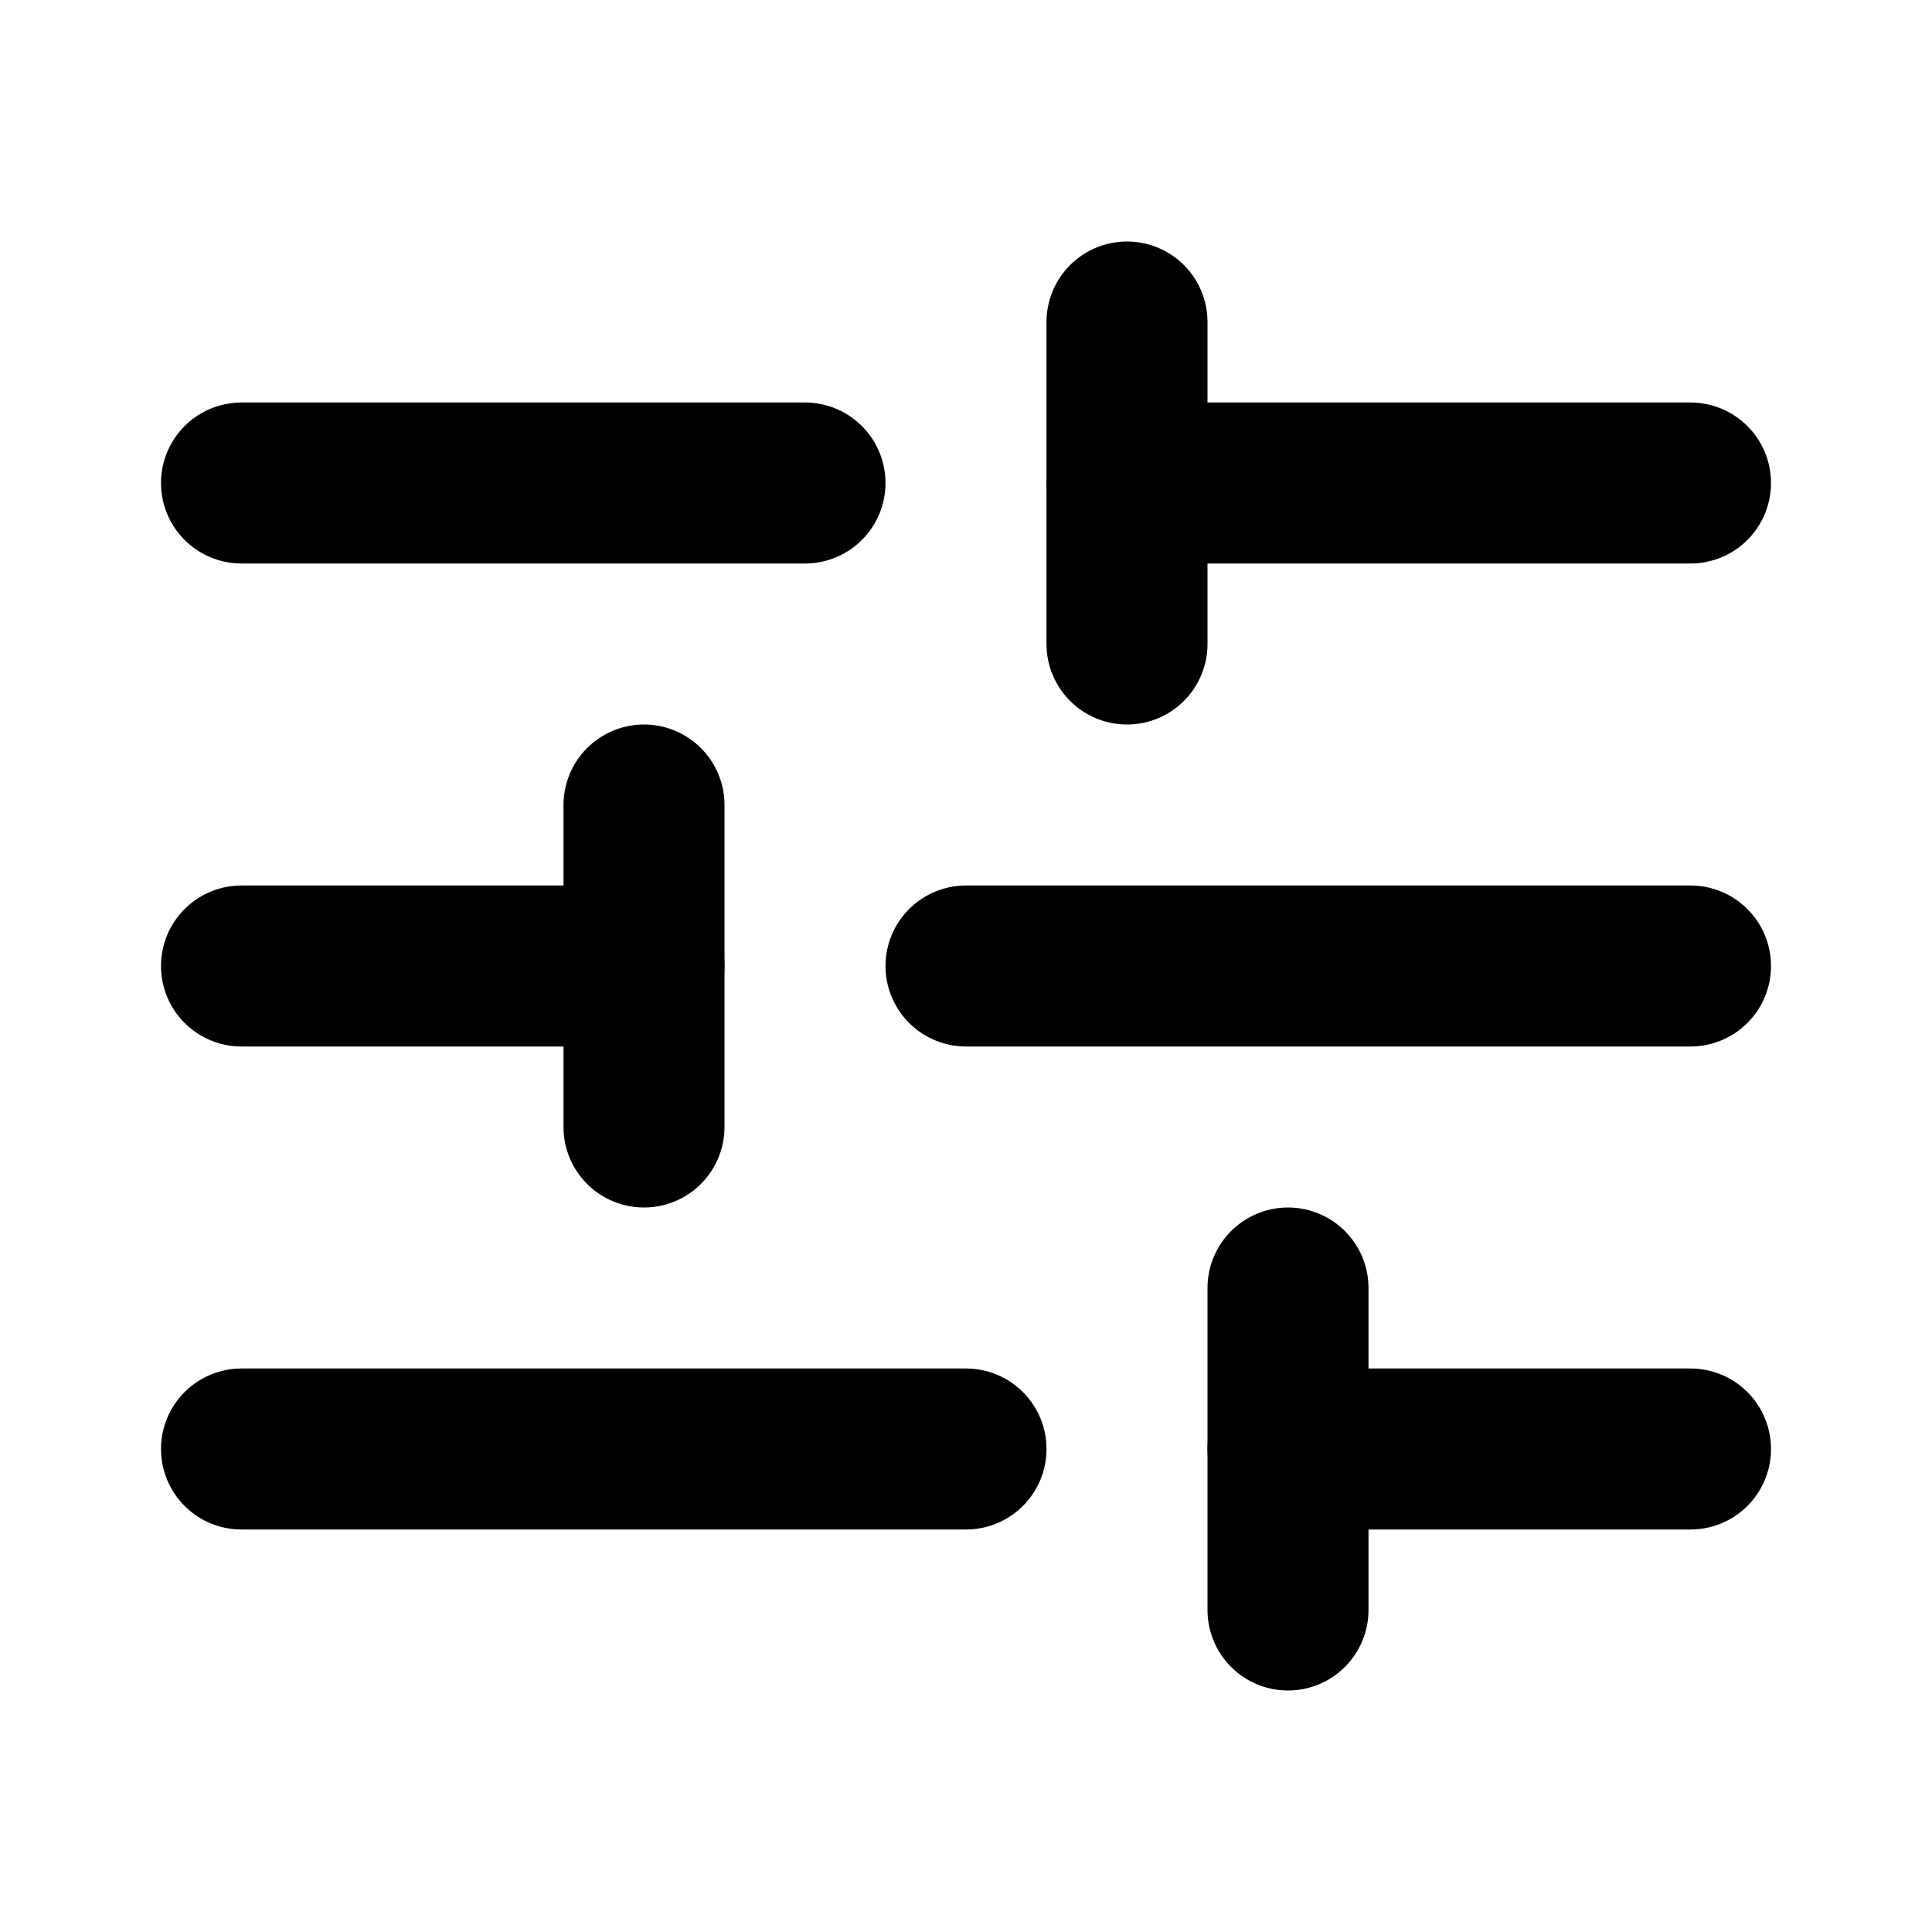
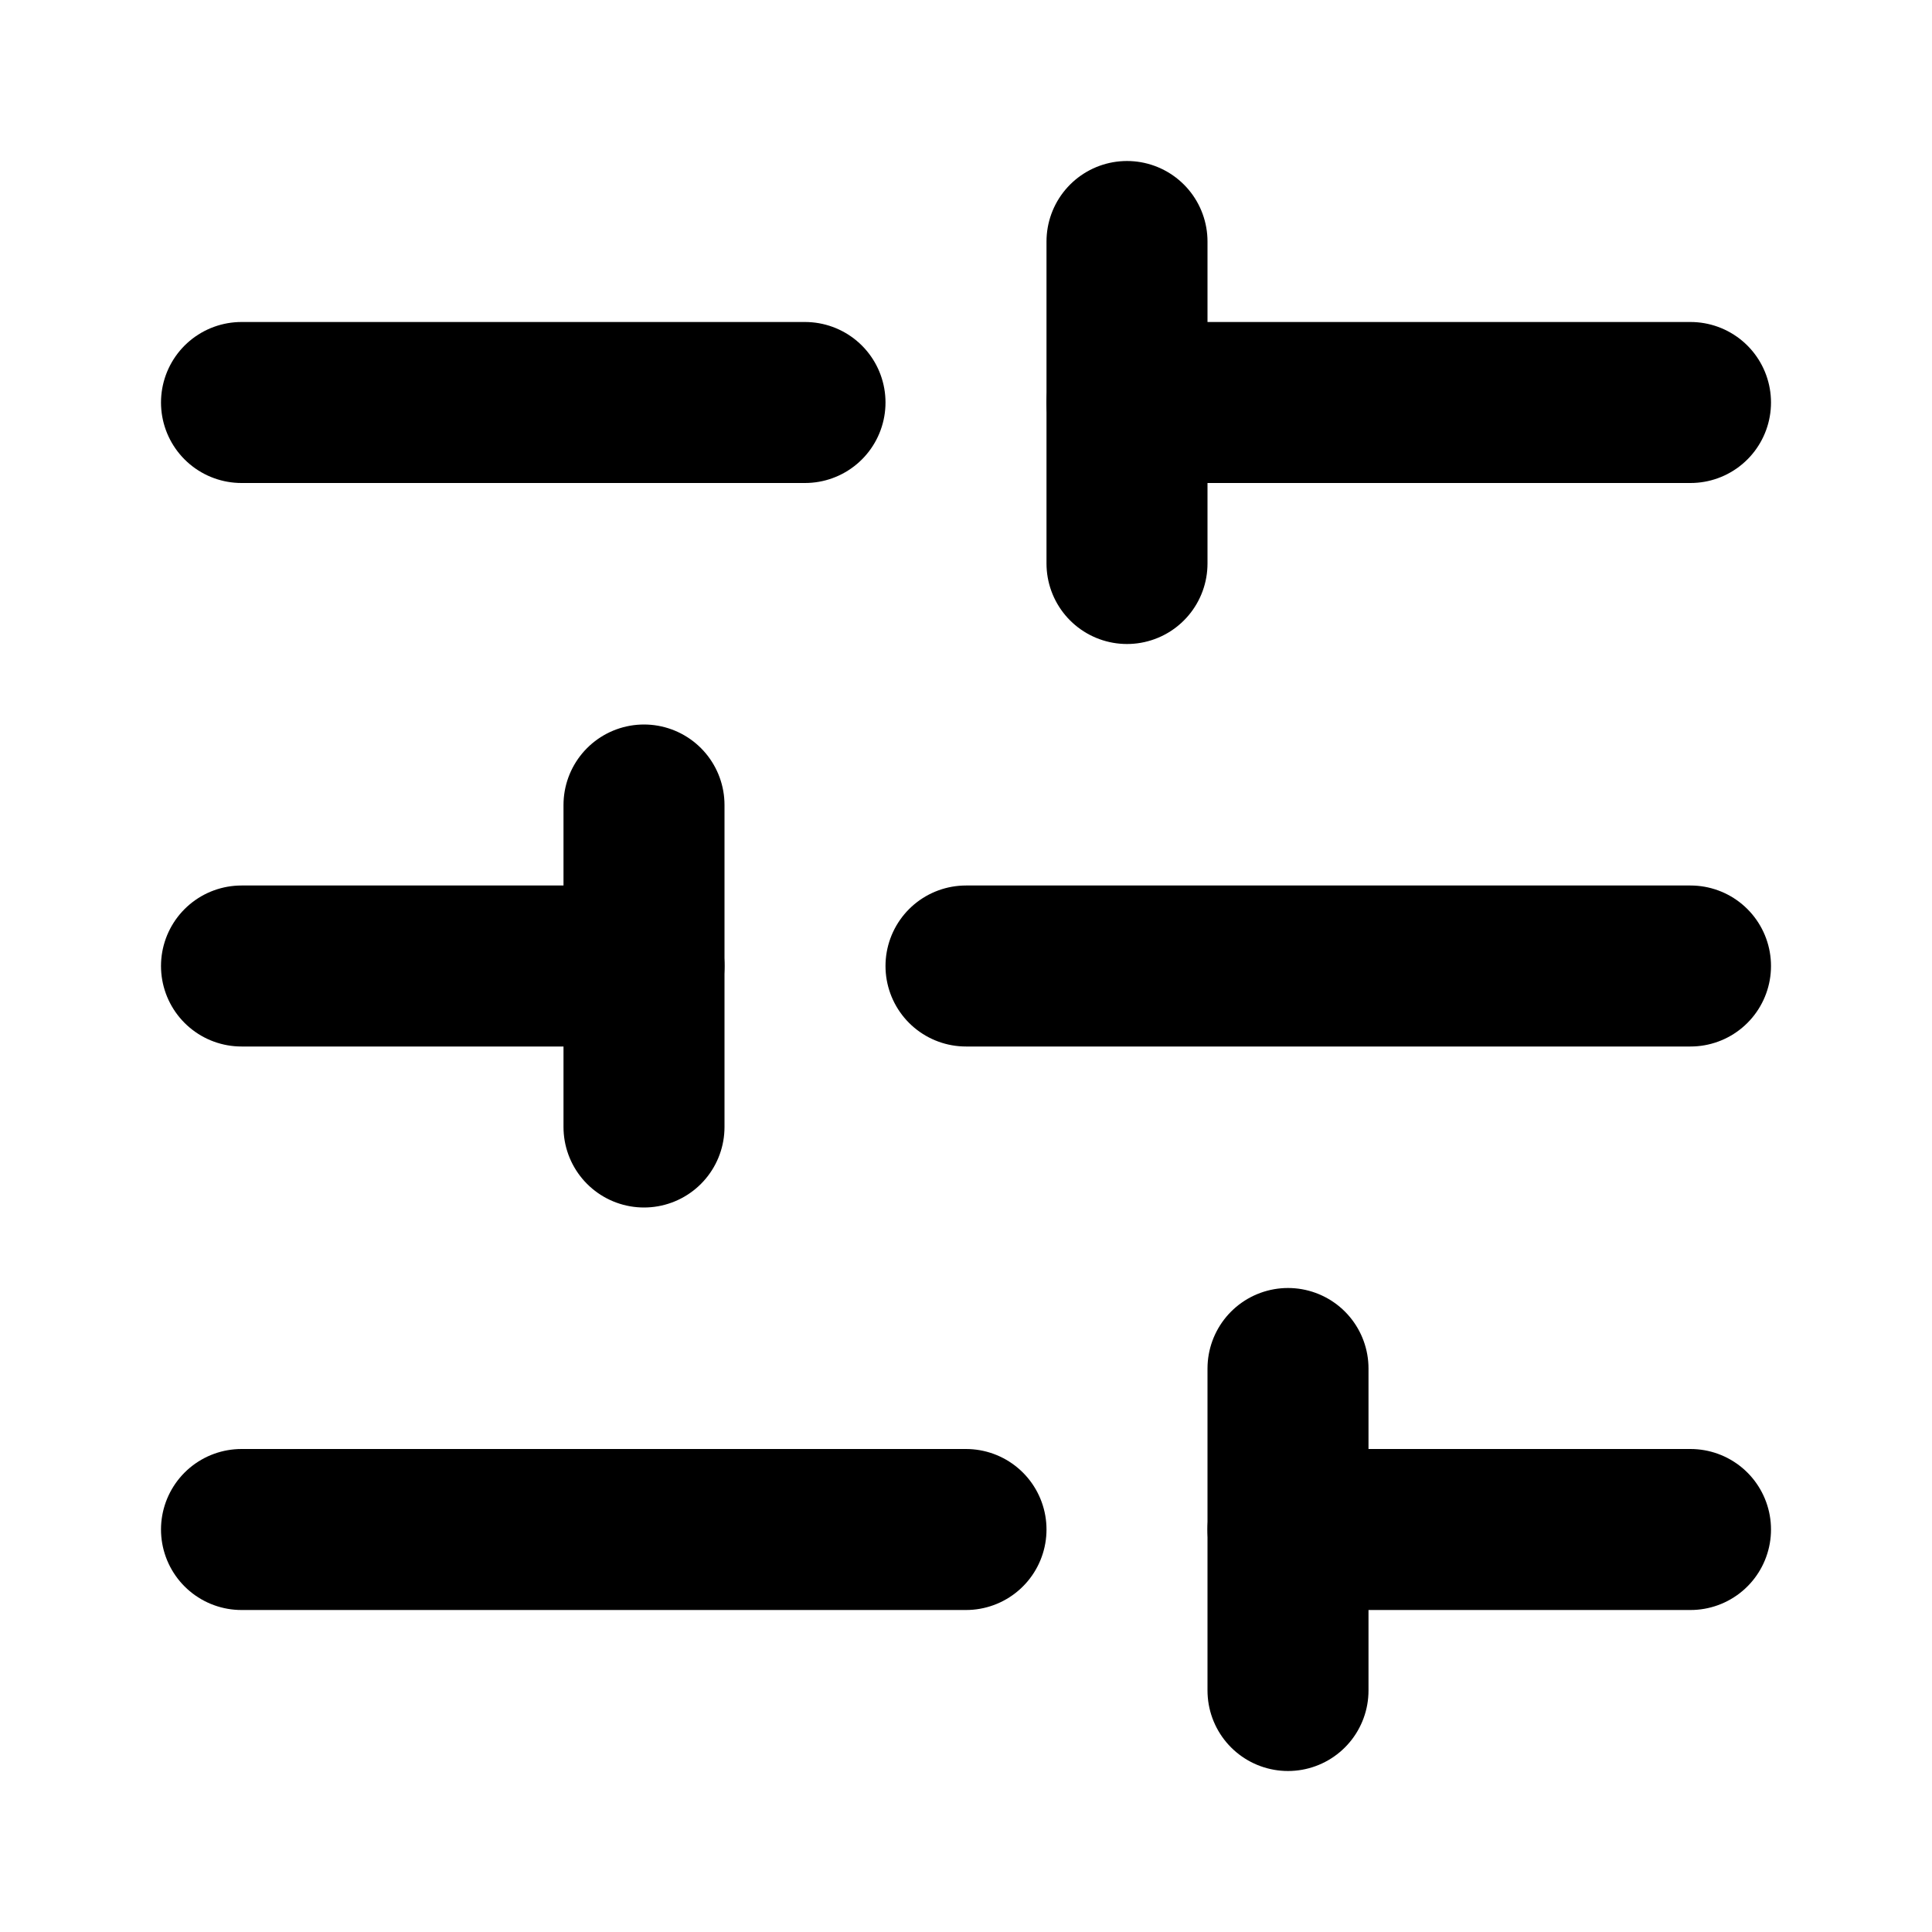
<svg xmlns="http://www.w3.org/2000/svg" width="24" height="24" viewBox="0 0 24 24" fill="none" stroke="#000" stroke-width="2" stroke-linecap="round" stroke-linejoin="round">
-   <line x1="21" x2="14" y1="6" y2="6" />
-   <line x1="10" x2="3" y1="6" y2="6" />
-   <line x1="21" x2="12" y1="12" y2="12" />
-   <line x1="8" x2="3" y1="12" y2="12" />
-   <line x1="21" x2="16" y1="18" y2="18" />
-   <line x1="12" x2="3" y1="18" y2="18" />
-   <line x1="14" x2="14" y1="4" y2="8" />
-   <line x1="8" x2="8" y1="10" y2="14" />
-   <line x1="16" x2="16" y1="16" y2="20" />
+   <path d="M10 5H3" />
+   <path d="M12 19H3" />
+   <path d="M14 3v4" />
+   <path d="M16 17v4" />
+   <path d="M21 12h-9" />
+   <path d="M21 19h-5" />
+   <path d="M21 5h-7" />
+   <path d="M8 10v4" />
+   <path d="M8 12H3" />
</svg>
